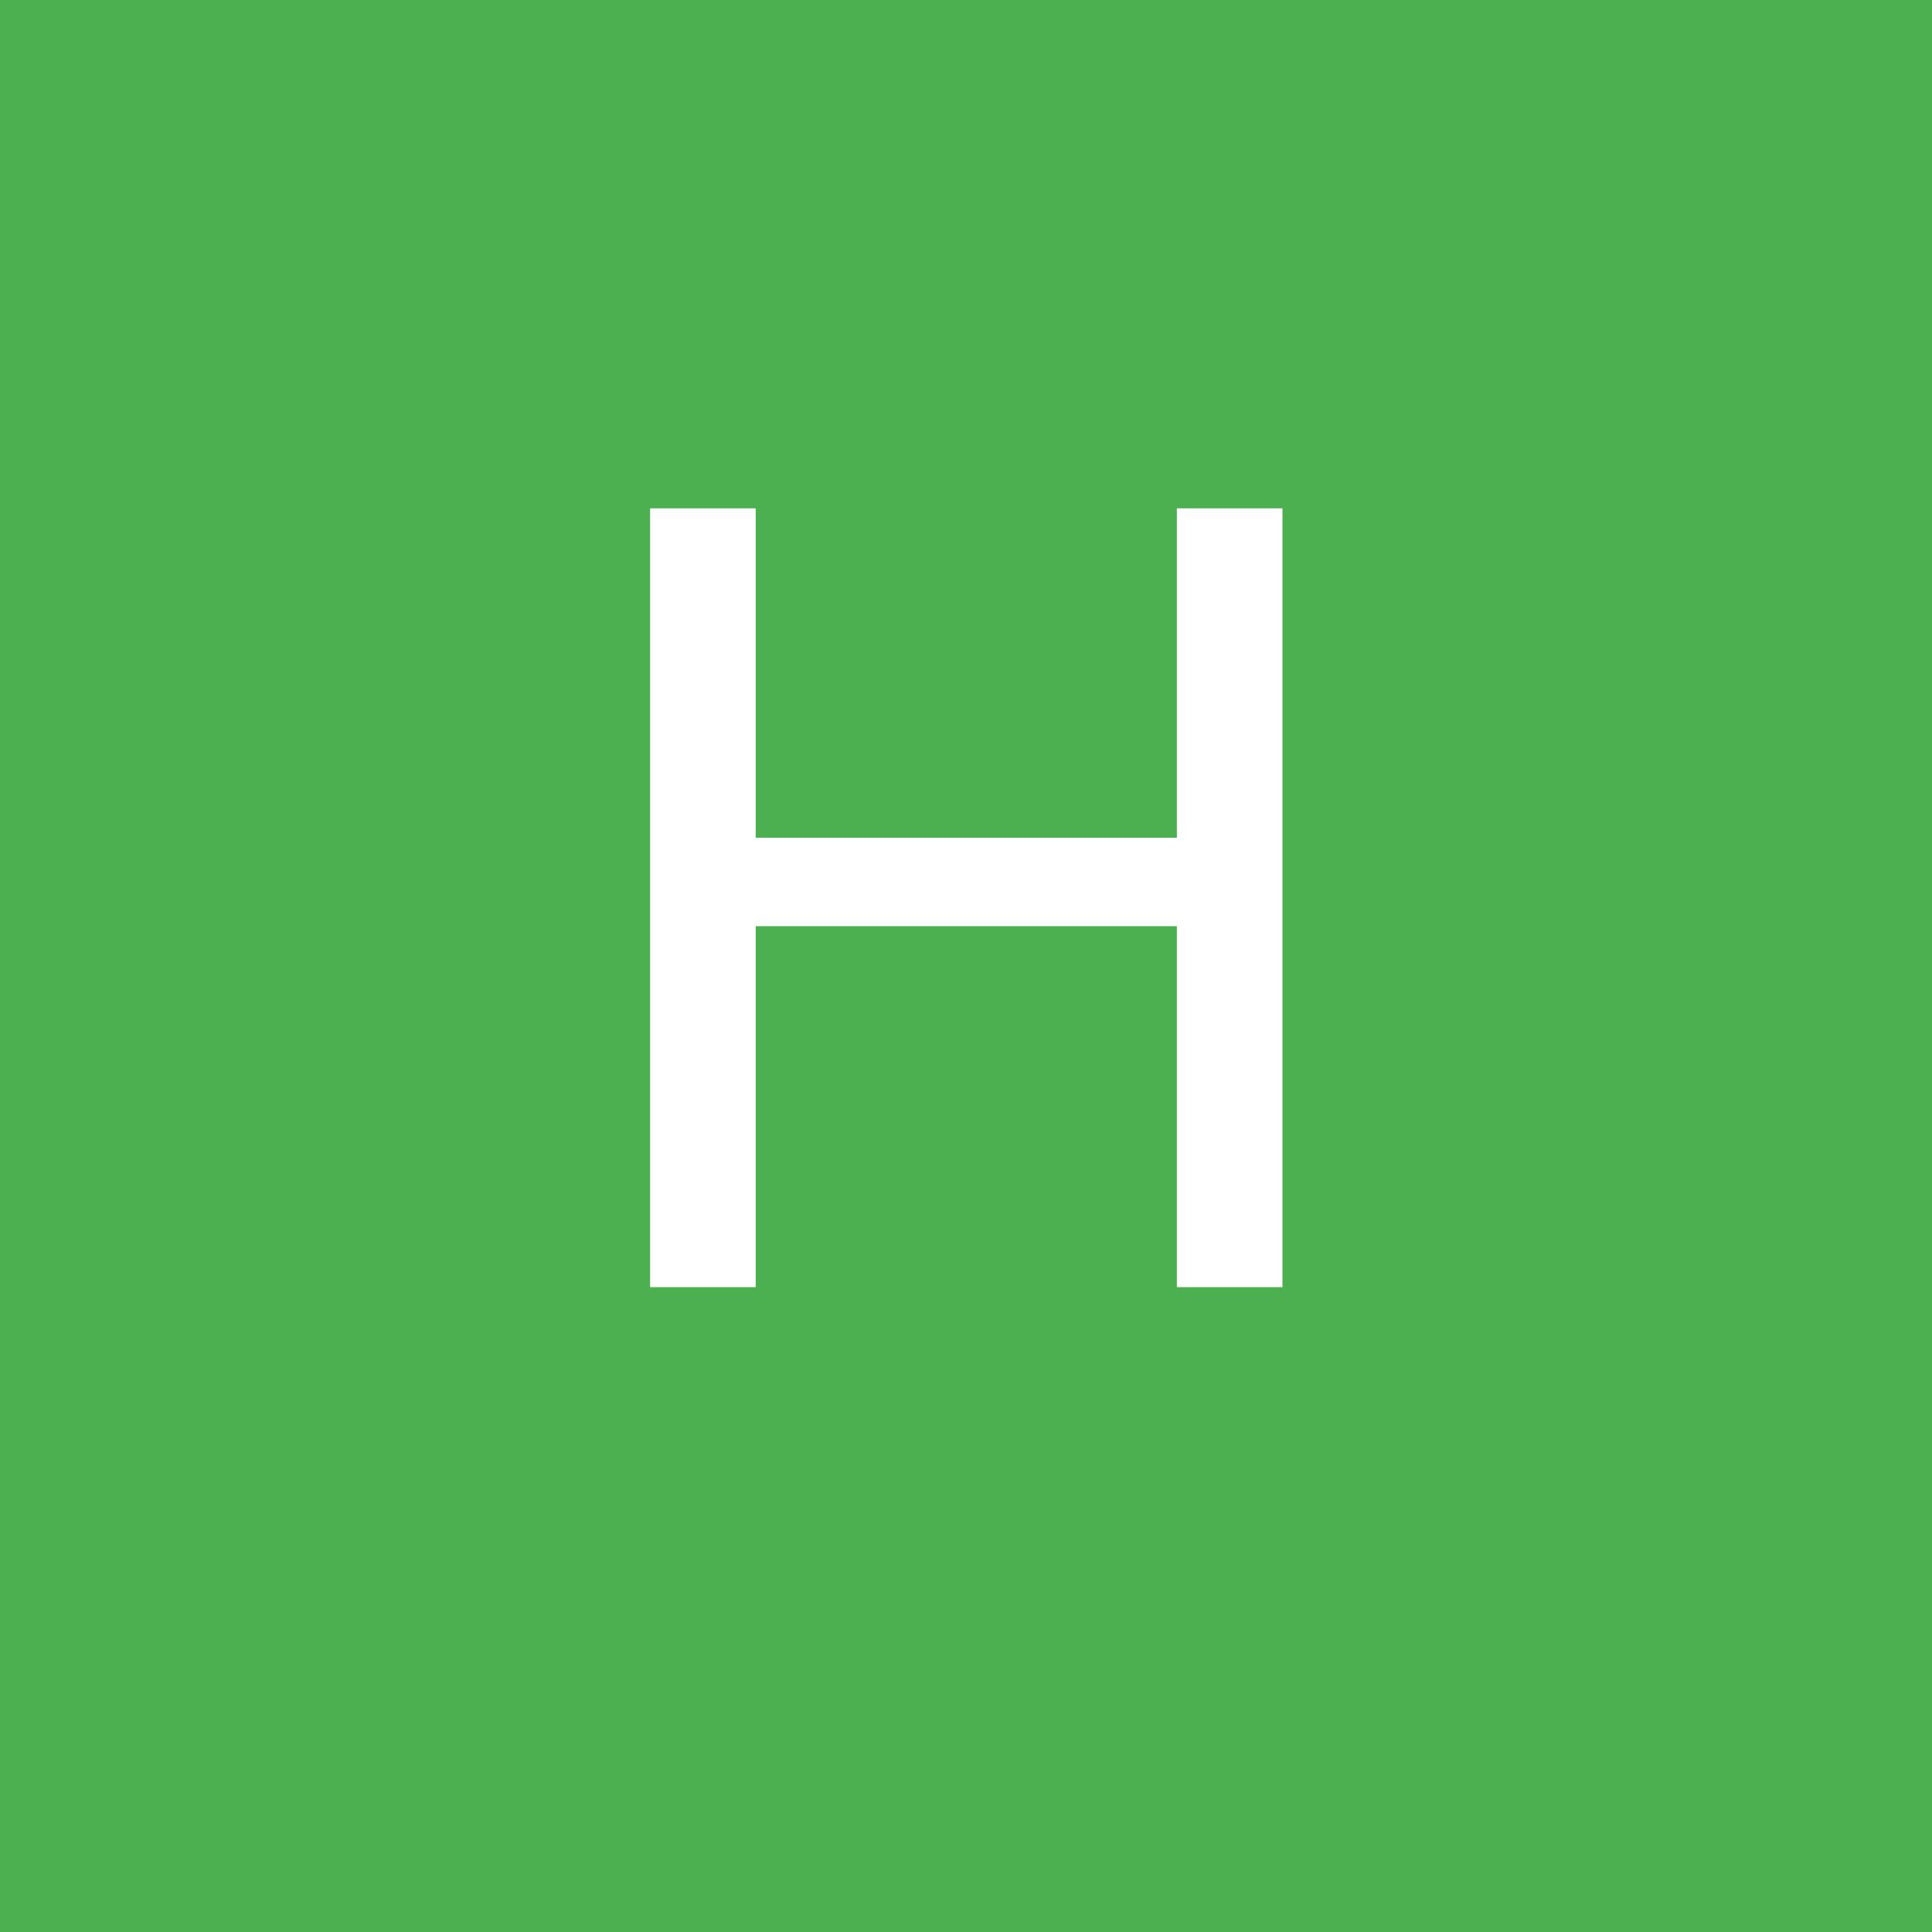
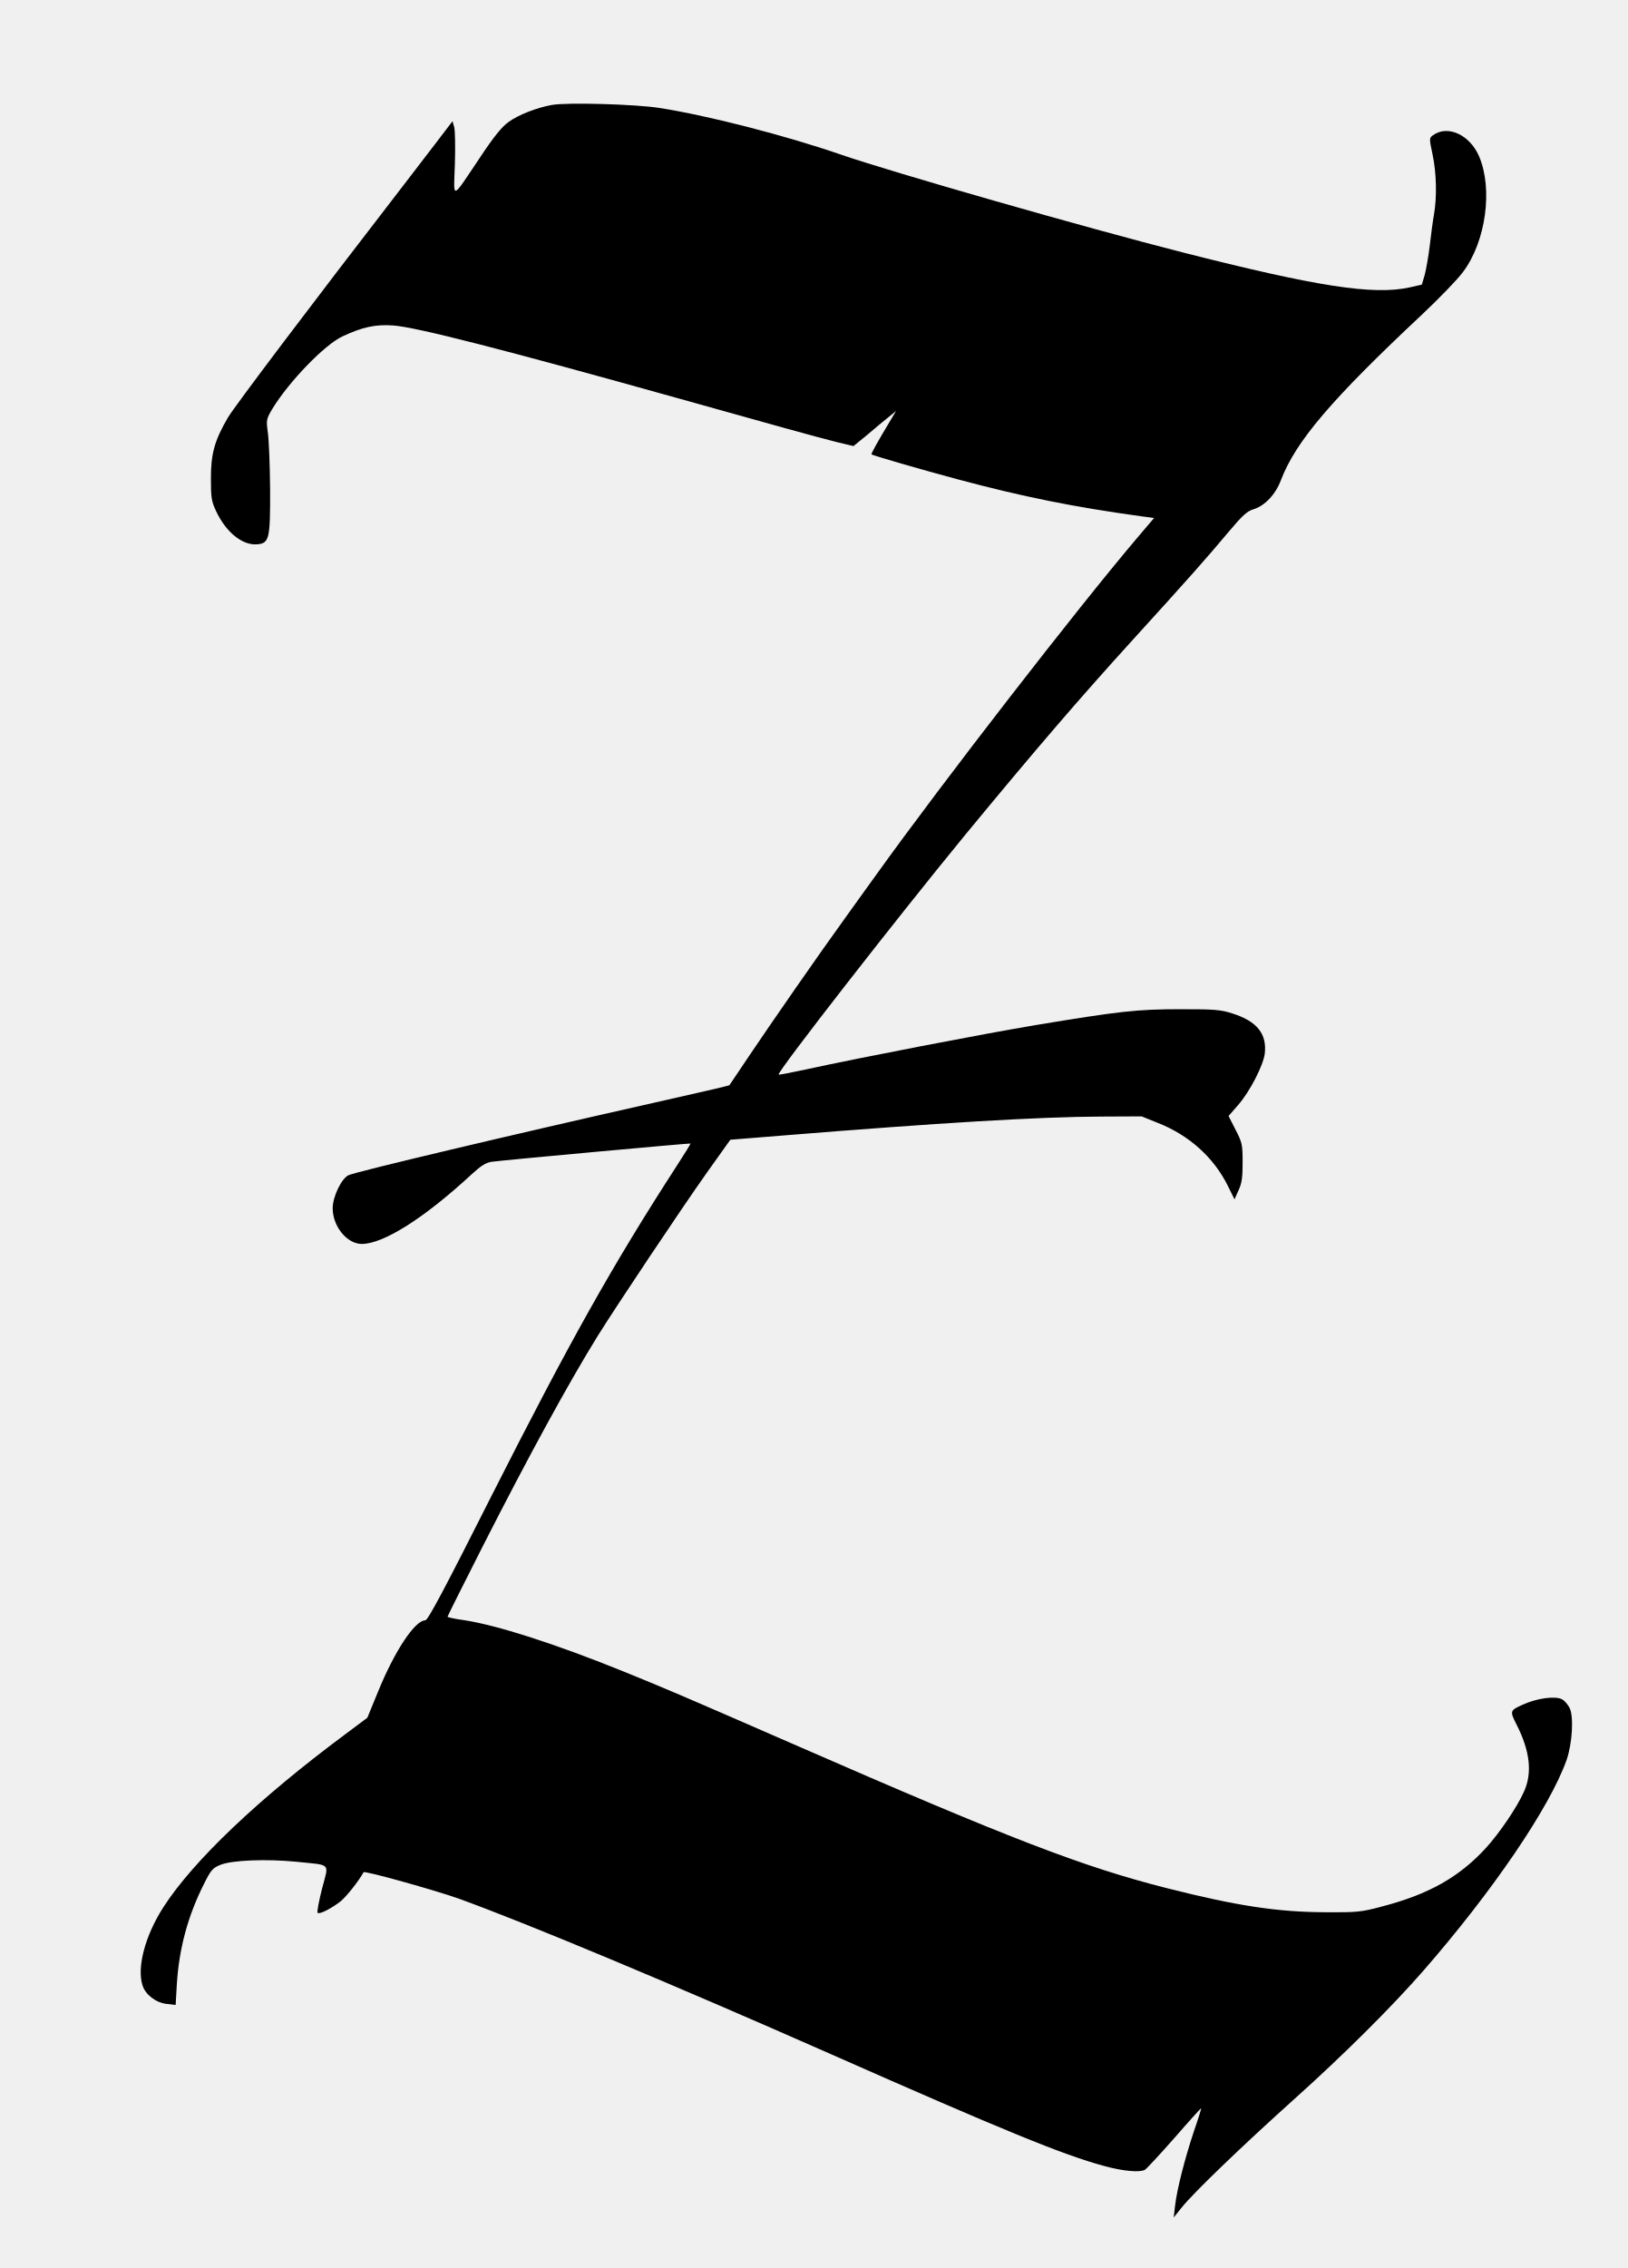
- <svg xmlns="http://www.w3.org/2000/svg" width="512" height="512" viewBox="0 0 512 512">
-   <rect width="512" height="512" fill="#4CAF50" />
-   <text x="256" y="256" font-family="Arial" font-size="300" fill="white" text-anchor="middle" dominant-baseline="middle">H</text>
+ <svg xmlns="http://www.w3.org/2000/svg" version="1.0" width="822pt" height="1145pt" viewBox="0 0 822 1145" preserveAspectRatio="xMidYMid meet">
+   <g transform="translate(0,1145) scale(0.1,-0.1)" fill="#000000" stroke="none">
+     <path d="M2786 10920 c-77 -14 -169 -50 -218 -86 -33 -23 -75 -75 -142 -176 -150 -223 -135 -219 -129 -38 3 85 1 169 -3 187 l-9 31 -80 -105 c-44 -58 -127 -166 -185 -241 -441 -571 -836 -1094 -869 -1150 -67 -115 -86 -181 -86 -307 0 -98 3 -116 26 -165 50 -107 133 -174 207 -168 62 5 67 27 66 278 -1 118 -6 246 -11 283 -9 67 -9 70 23 124 83 136 263 323 354 365 100 47 166 61 254 55 117 -8 565 -123 1441 -368 463 -130 698 -195 797 -220 l88 -21 71 58 c38 33 87 73 107 89 l37 30 -24 -40 c-71 -118 -103 -176 -100 -179 8 -6 249 -76 432 -125 332 -89 591 -141 934 -188 l61 -8 -85 -100 c-303 -357 -983 -1234 -1318 -1701 -27 -38 -97 -134 -154 -214 -141 -195 -376 -534 -491 -705 -52 -77 -95 -142 -97 -144 -1 -2 -170 -41 -375 -87 -720 -162 -1509 -349 -1548 -367 -36 -17 -80 -109 -80 -167 0 -91 72 -180 147 -180 109 0 315 130 553 350 50 46 74 61 105 65 56 8 999 94 1002 92 1 -2 -30 -52 -69 -112 -325 -502 -542 -889 -936 -1667 -236 -468 -321 -628 -334 -628 -53 0 -157 -158 -240 -363 l-53 -129 -115 -86 c-434 -323 -762 -634 -914 -869 -93 -144 -136 -306 -106 -397 15 -47 68 -87 123 -93 l44 -5 6 104 c11 181 56 347 138 509 34 68 43 78 81 94 58 24 233 31 384 16 181 -19 165 -2 130 -137 -16 -63 -26 -117 -22 -121 9 -9 70 22 117 59 29 24 91 102 115 146 5 9 365 -92 480 -133 350 -127 1061 -424 1879 -785 869 -384 1176 -510 1381 -565 94 -26 180 -34 206 -19 8 5 75 77 149 161 73 84 134 151 135 150 1 -1 -15 -54 -37 -117 -47 -141 -86 -295 -95 -375 l-7 -60 40 50 c61 76 300 306 568 547 249 223 493 466 652 648 350 401 639 825 724 1065 29 83 37 220 15 263 -9 17 -26 37 -38 43 -33 18 -126 6 -196 -26 -68 -30 -68 -33 -35 -99 70 -136 82 -248 38 -343 -35 -78 -122 -206 -190 -281 -135 -148 -290 -236 -530 -298 -101 -27 -124 -29 -280 -28 -245 1 -448 32 -800 121 -427 108 -795 250 -1885 726 -591 258 -646 281 -870 372 -344 139 -633 231 -799 256 -45 6 -81 14 -81 17 0 3 80 163 178 356 231 454 432 822 580 1061 92 148 424 645 551 824 l119 167 273 22 c778 63 1287 94 1599 95 l205 1 82 -33 c158 -62 283 -175 354 -319 l33 -67 20 45 c17 36 21 65 21 141 0 91 -2 100 -36 166 l-35 69 48 55 c59 67 128 201 135 261 11 99 -40 162 -162 201 -62 20 -91 22 -265 22 -217 0 -307 -10 -735 -81 -262 -44 -880 -163 -1155 -223 -74 -16 -136 -28 -138 -26 -11 10 602 796 937 1204 362 439 576 688 856 996 276 303 373 413 476 536 73 87 96 108 129 118 56 17 111 74 138 146 75 197 256 409 714 838 86 81 179 177 206 214 115 153 152 418 81 584 -47 109 -159 160 -233 106 -19 -14 -19 -16 -2 -96 20 -93 23 -217 7 -306 -6 -33 -15 -103 -21 -155 -6 -52 -18 -118 -25 -146 l-15 -51 -62 -14 c-183 -40 -467 4 -1147 177 -487 124 -1472 406 -1726 494 -278 96 -671 197 -915 235 -120 19 -469 29 -544 15z" />
+   </g>
</svg>
